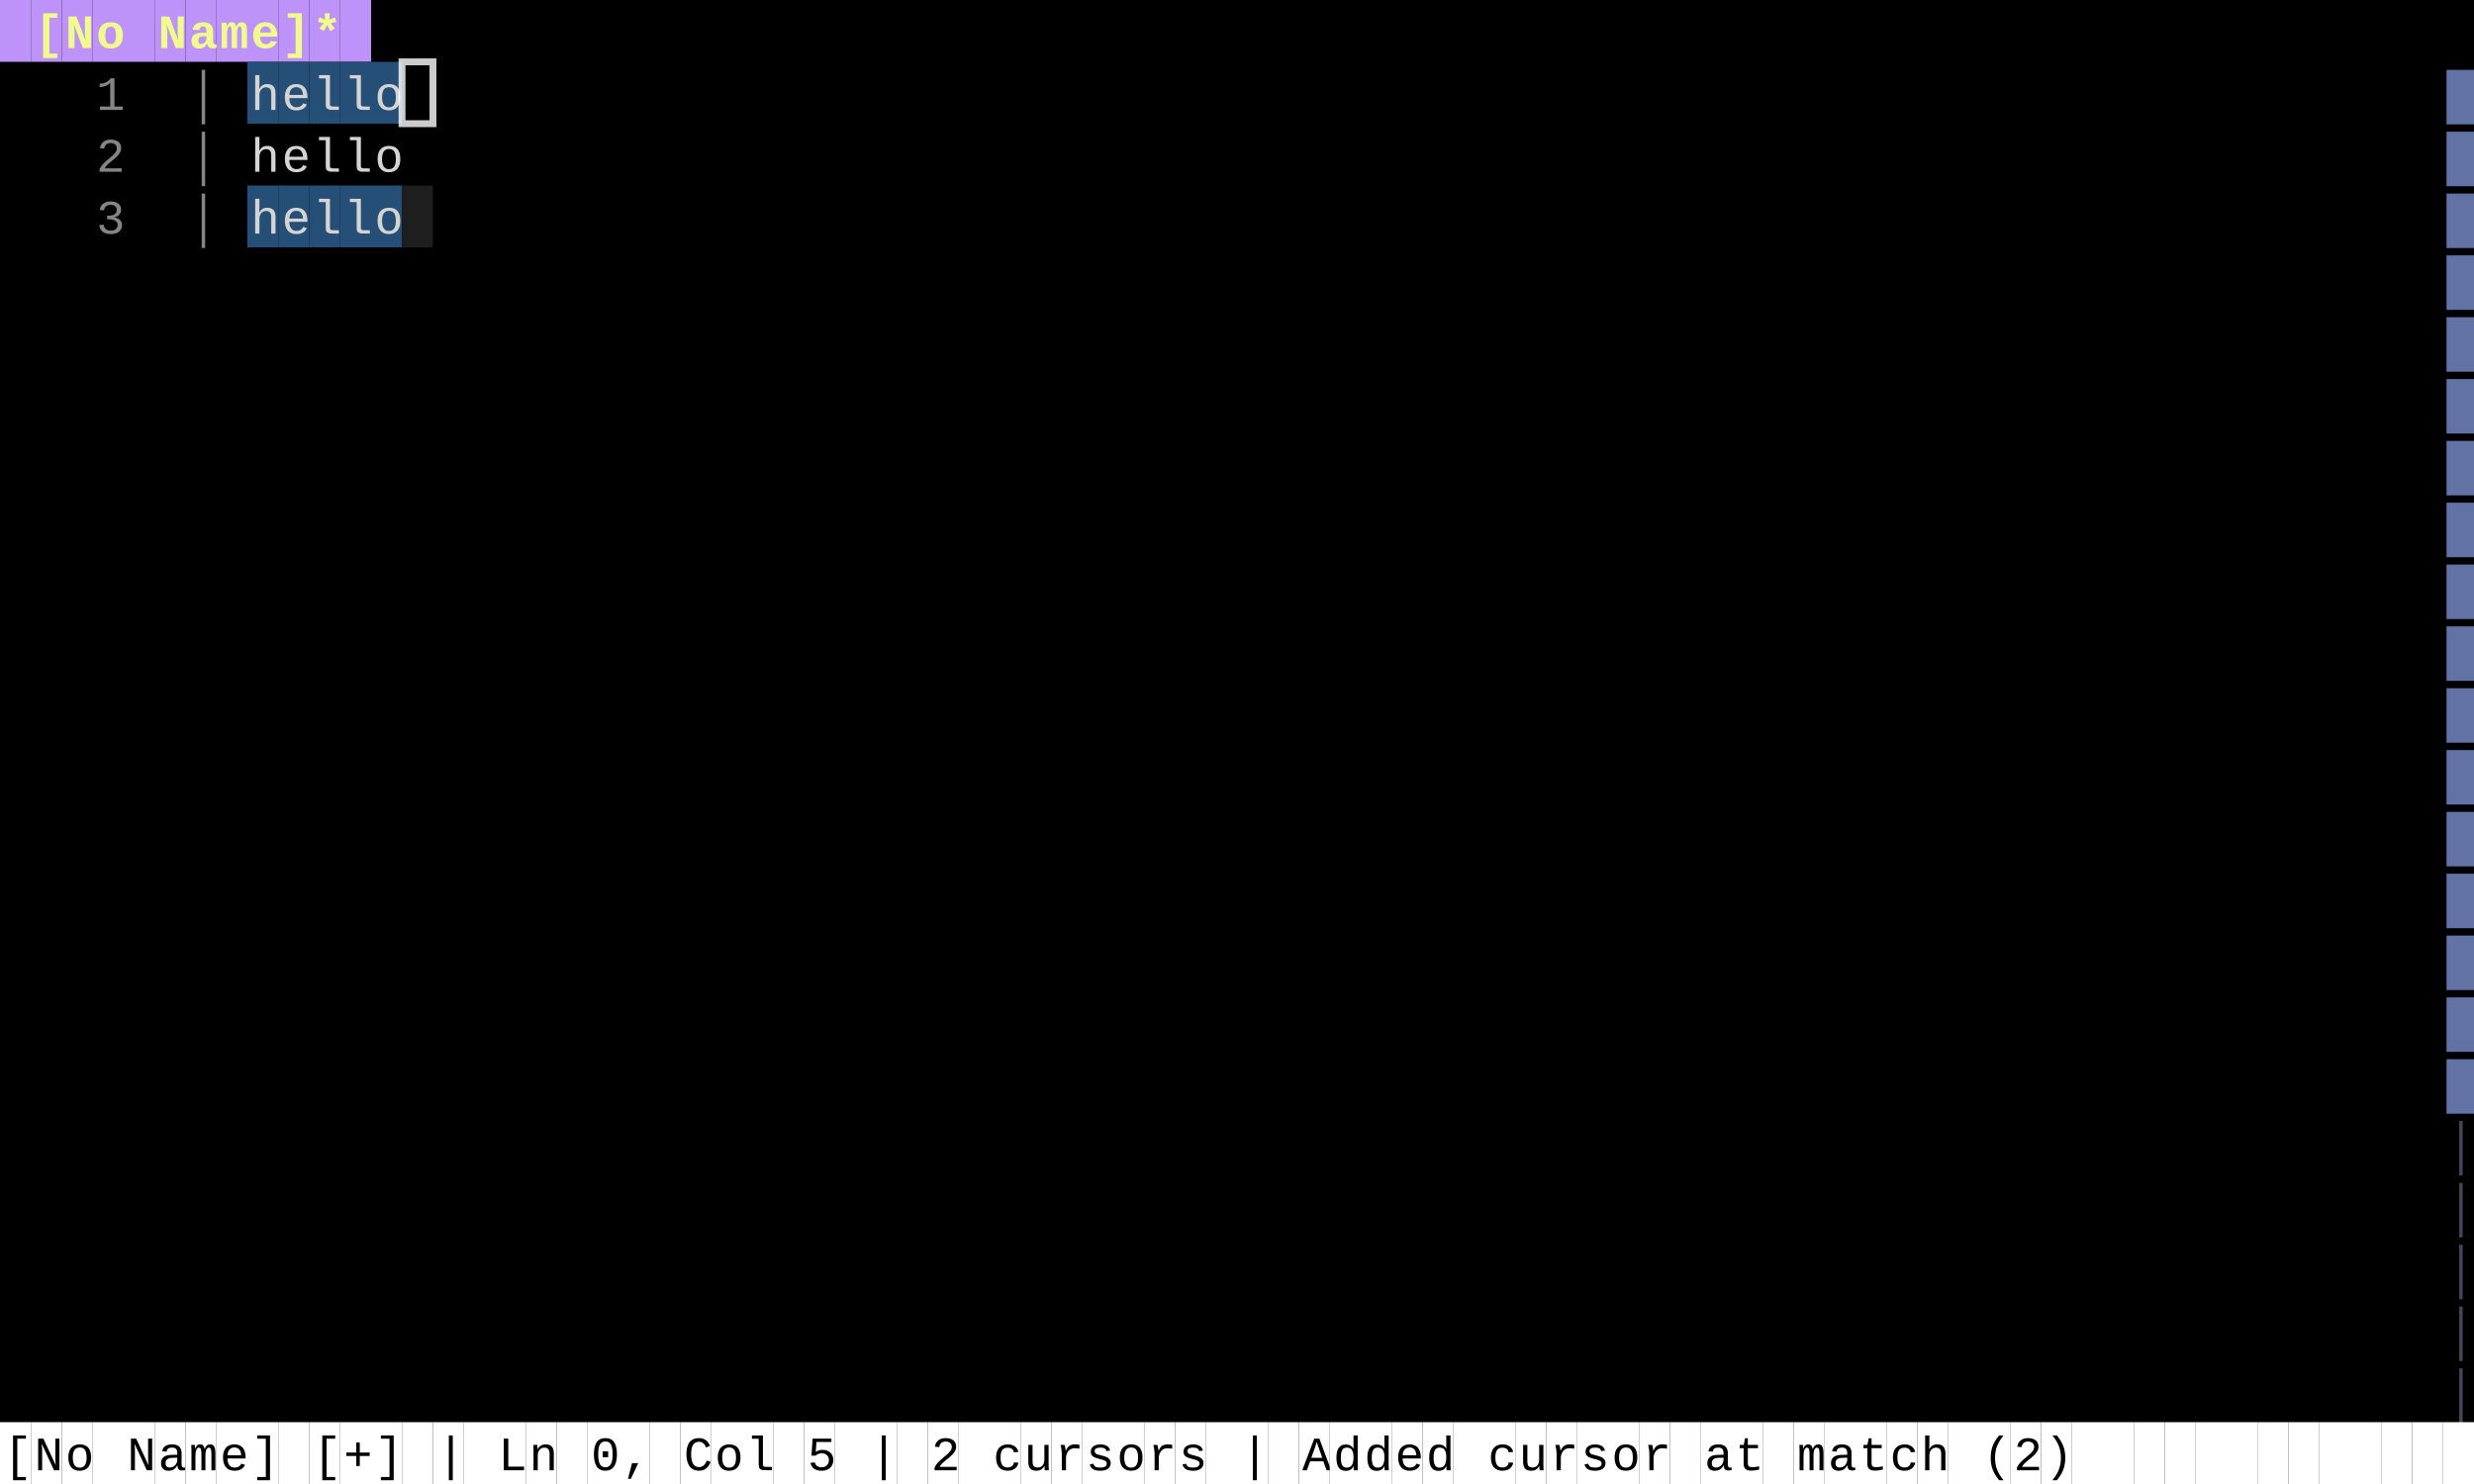
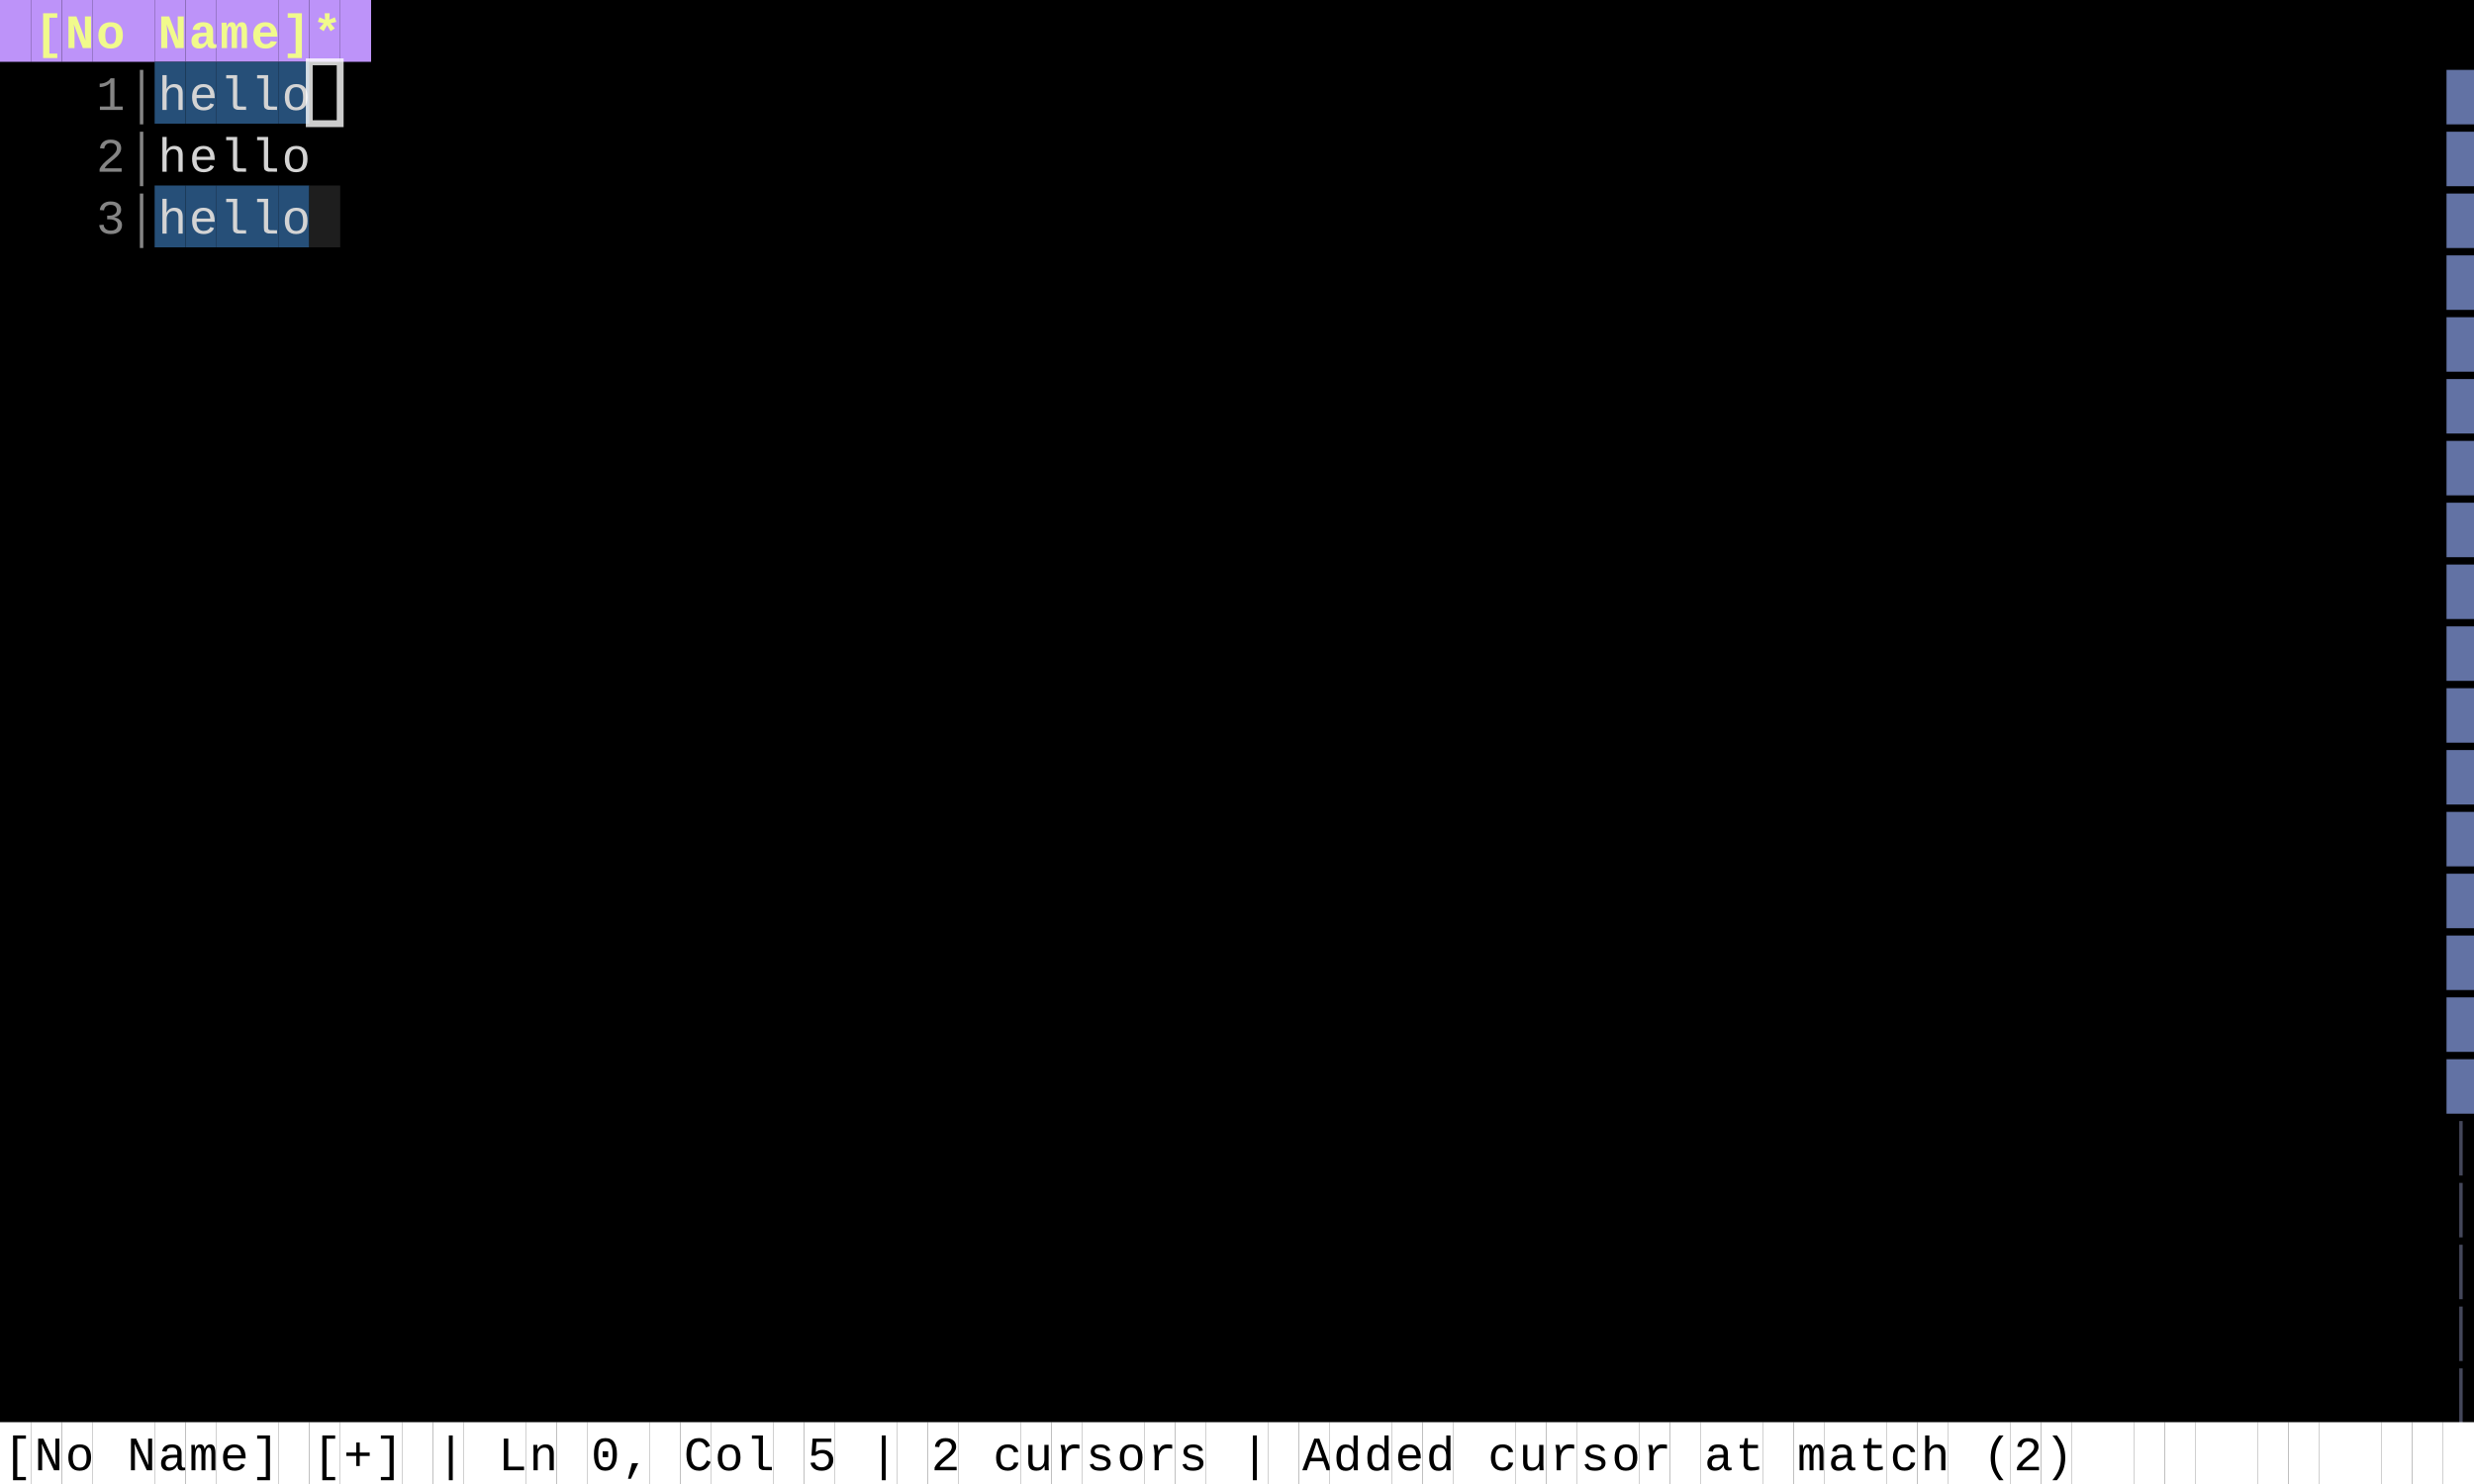
<svg xmlns="http://www.w3.org/2000/svg" width="720" height="432" viewBox="0 0 720 432">
  <style>
    .terminal { font-family: 'Courier New', 'Consolas', monospace; font-size: 14px; white-space: pre; }
</style>
  <rect width="100%" height="100%" fill="#000000" />
  <rect x="0" y="0" width="9" height="18" fill="#bd93f9" />
  <rect x="9" y="0" width="9" height="18" fill="#bd93f9" />
  <text x="10" y="14" fill="#f1fa8c" class="terminal" style="font-weight:bold;">[</text>
  <rect x="18" y="0" width="9" height="18" fill="#bd93f9" />
  <text x="19" y="14" fill="#f1fa8c" class="terminal" style="font-weight:bold;">N</text>
  <rect x="27" y="0" width="9" height="18" fill="#bd93f9" />
  <text x="28" y="14" fill="#f1fa8c" class="terminal" style="font-weight:bold;">o</text>
  <rect x="36" y="0" width="9" height="18" fill="#bd93f9" />
  <rect x="45" y="0" width="9" height="18" fill="#bd93f9" />
  <text x="46" y="14" fill="#f1fa8c" class="terminal" style="font-weight:bold;">N</text>
  <rect x="54" y="0" width="9" height="18" fill="#bd93f9" />
  <text x="55" y="14" fill="#f1fa8c" class="terminal" style="font-weight:bold;">a</text>
  <rect x="63" y="0" width="9" height="18" fill="#bd93f9" />
  <text x="64" y="14" fill="#f1fa8c" class="terminal" style="font-weight:bold;">m</text>
  <rect x="72" y="0" width="9" height="18" fill="#bd93f9" />
  <text x="73" y="14" fill="#f1fa8c" class="terminal" style="font-weight:bold;">e</text>
  <rect x="81" y="0" width="9" height="18" fill="#bd93f9" />
  <text x="82" y="14" fill="#f1fa8c" class="terminal" style="font-weight:bold;">]</text>
  <rect x="90" y="0" width="9" height="18" fill="#bd93f9" />
  <text x="91" y="14" fill="#f1fa8c" class="terminal" style="font-weight:bold;">*</text>
  <rect x="99" y="0" width="9" height="18" fill="#bd93f9" />
  <text x="28" y="32" fill="#858585" class="terminal" style="">1</text>
-   <text x="55" y="32" fill="#858585" class="terminal" style="">│</text>
+   <text x="37" y="32" fill="#858585" class="terminal" style="">│</text>
+   <rect x="45" y="18" width="9" height="18" fill="#264f78" />
+   <text x="46" y="32" fill="#d4d4d4" class="terminal" style="">h</text>
+   <rect x="54" y="18" width="9" height="18" fill="#264f78" />
+   <text x="55" y="32" fill="#d4d4d4" class="terminal" style="">e</text>
+   <rect x="63" y="18" width="9" height="18" fill="#264f78" />
+   <text x="64" y="32" fill="#d4d4d4" class="terminal" style="">l</text>
  <rect x="72" y="18" width="9" height="18" fill="#264f78" />
-   <text x="73" y="32" fill="#d4d4d4" class="terminal" style="">h</text>
+   <text x="73" y="32" fill="#d4d4d4" class="terminal" style="">l</text>
  <rect x="81" y="18" width="9" height="18" fill="#264f78" />
-   <text x="82" y="32" fill="#d4d4d4" class="terminal" style="">e</text>
-   <rect x="90" y="18" width="9" height="18" fill="#264f78" />
-   <text x="91" y="32" fill="#d4d4d4" class="terminal" style="">l</text>
-   <rect x="99" y="18" width="9" height="18" fill="#264f78" />
-   <text x="100" y="32" fill="#d4d4d4" class="terminal" style="">l</text>
-   <rect x="108" y="18" width="9" height="18" fill="#264f78" />
-   <text x="109" y="32" fill="#d4d4d4" class="terminal" style="">o</text>
+   <text x="82" y="32" fill="#d4d4d4" class="terminal" style="">o</text>
  <text x="712" y="32" fill="#6272a4" class="terminal" style="">█</text>
  <text x="28" y="50" fill="#858585" class="terminal" style="">2</text>
-   <text x="55" y="50" fill="#858585" class="terminal" style="">│</text>
-   <text x="73" y="50" fill="#d4d4d4" class="terminal" style="">h</text>
-   <text x="82" y="50" fill="#d4d4d4" class="terminal" style="">e</text>
-   <text x="91" y="50" fill="#d4d4d4" class="terminal" style="">l</text>
-   <text x="100" y="50" fill="#d4d4d4" class="terminal" style="">l</text>
-   <text x="109" y="50" fill="#d4d4d4" class="terminal" style="">o</text>
+   <text x="37" y="50" fill="#858585" class="terminal" style="">│</text>
+   <text x="46" y="50" fill="#d4d4d4" class="terminal" style="">h</text>
+   <text x="55" y="50" fill="#d4d4d4" class="terminal" style="">e</text>
+   <text x="64" y="50" fill="#d4d4d4" class="terminal" style="">l</text>
+   <text x="73" y="50" fill="#d4d4d4" class="terminal" style="">l</text>
+   <text x="82" y="50" fill="#d4d4d4" class="terminal" style="">o</text>
  <text x="712" y="50" fill="#6272a4" class="terminal" style="">█</text>
  <text x="28" y="68" fill="#858585" class="terminal" style="">3</text>
-   <text x="55" y="68" fill="#858585" class="terminal" style="">│</text>
+   <text x="37" y="68" fill="#858585" class="terminal" style="">│</text>
+   <rect x="45" y="54" width="9" height="18" fill="#264f78" />
+   <text x="46" y="68" fill="#d4d4d4" class="terminal" style="">h</text>
+   <rect x="54" y="54" width="9" height="18" fill="#264f78" />
+   <text x="55" y="68" fill="#d4d4d4" class="terminal" style="">e</text>
+   <rect x="63" y="54" width="9" height="18" fill="#264f78" />
+   <text x="64" y="68" fill="#d4d4d4" class="terminal" style="">l</text>
  <rect x="72" y="54" width="9" height="18" fill="#264f78" />
-   <text x="73" y="68" fill="#d4d4d4" class="terminal" style="">h</text>
+   <text x="73" y="68" fill="#d4d4d4" class="terminal" style="">l</text>
  <rect x="81" y="54" width="9" height="18" fill="#264f78" />
-   <text x="82" y="68" fill="#d4d4d4" class="terminal" style="">e</text>
-   <rect x="90" y="54" width="9" height="18" fill="#264f78" />
-   <text x="91" y="68" fill="#d4d4d4" class="terminal" style="">l</text>
-   <rect x="99" y="54" width="9" height="18" fill="#264f78" />
-   <text x="100" y="68" fill="#d4d4d4" class="terminal" style="">l</text>
-   <rect x="108" y="54" width="9" height="18" fill="#264f78" />
-   <text x="109" y="68" fill="#d4d4d4" class="terminal" style="">o</text>
-   <rect x="117" y="54" width="9" height="18" fill="#1e1e1e" />
+   <text x="82" y="68" fill="#d4d4d4" class="terminal" style="">o</text>
+   <rect x="90" y="54" width="9" height="18" fill="#1e1e1e" />
  <text x="712" y="68" fill="#6272a4" class="terminal" style="">█</text>
  <text x="712" y="86" fill="#6272a4" class="terminal" style="">█</text>
  <text x="712" y="104" fill="#6272a4" class="terminal" style="">█</text>
  <text x="712" y="122" fill="#6272a4" class="terminal" style="">█</text>
  <text x="712" y="140" fill="#6272a4" class="terminal" style="">█</text>
  <text x="712" y="158" fill="#6272a4" class="terminal" style="">█</text>
  <text x="712" y="176" fill="#6272a4" class="terminal" style="">█</text>
  <text x="712" y="194" fill="#6272a4" class="terminal" style="">█</text>
  <text x="712" y="212" fill="#6272a4" class="terminal" style="">█</text>
  <text x="712" y="230" fill="#6272a4" class="terminal" style="">█</text>
  <text x="712" y="248" fill="#6272a4" class="terminal" style="">█</text>
  <text x="712" y="266" fill="#6272a4" class="terminal" style="">█</text>
  <text x="712" y="284" fill="#6272a4" class="terminal" style="">█</text>
  <text x="712" y="302" fill="#6272a4" class="terminal" style="">█</text>
  <text x="712" y="320" fill="#6272a4" class="terminal" style="">█</text>
  <text x="712" y="338" fill="#44475a" class="terminal" style="">│</text>
  <text x="712" y="356" fill="#44475a" class="terminal" style="">│</text>
  <text x="712" y="374" fill="#44475a" class="terminal" style="">│</text>
  <text x="712" y="392" fill="#44475a" class="terminal" style="">│</text>
  <text x="712" y="410" fill="#44475a" class="terminal" style="">│</text>
  <rect x="0" y="414" width="9" height="18" fill="#ffffff" />
  <text x="1" y="428" fill="#000000" class="terminal" style="">[</text>
  <rect x="9" y="414" width="9" height="18" fill="#ffffff" />
  <text x="10" y="428" fill="#000000" class="terminal" style="">N</text>
  <rect x="18" y="414" width="9" height="18" fill="#ffffff" />
  <text x="19" y="428" fill="#000000" class="terminal" style="">o</text>
  <rect x="27" y="414" width="9" height="18" fill="#ffffff" />
  <rect x="36" y="414" width="9" height="18" fill="#ffffff" />
  <text x="37" y="428" fill="#000000" class="terminal" style="">N</text>
  <rect x="45" y="414" width="9" height="18" fill="#ffffff" />
  <text x="46" y="428" fill="#000000" class="terminal" style="">a</text>
  <rect x="54" y="414" width="9" height="18" fill="#ffffff" />
  <text x="55" y="428" fill="#000000" class="terminal" style="">m</text>
  <rect x="63" y="414" width="9" height="18" fill="#ffffff" />
  <text x="64" y="428" fill="#000000" class="terminal" style="">e</text>
  <rect x="72" y="414" width="9" height="18" fill="#ffffff" />
  <text x="73" y="428" fill="#000000" class="terminal" style="">]</text>
  <rect x="81" y="414" width="9" height="18" fill="#ffffff" />
  <rect x="90" y="414" width="9" height="18" fill="#ffffff" />
  <text x="91" y="428" fill="#000000" class="terminal" style="">[</text>
  <rect x="99" y="414" width="9" height="18" fill="#ffffff" />
  <text x="100" y="428" fill="#000000" class="terminal" style="">+</text>
  <rect x="108" y="414" width="9" height="18" fill="#ffffff" />
  <text x="109" y="428" fill="#000000" class="terminal" style="">]</text>
  <rect x="117" y="414" width="9" height="18" fill="#ffffff" />
  <rect x="126" y="414" width="9" height="18" fill="#ffffff" />
  <text x="127" y="428" fill="#000000" class="terminal" style="">|</text>
  <rect x="135" y="414" width="9" height="18" fill="#ffffff" />
  <rect x="144" y="414" width="9" height="18" fill="#ffffff" />
  <text x="145" y="428" fill="#000000" class="terminal" style="">L</text>
  <rect x="153" y="414" width="9" height="18" fill="#ffffff" />
  <text x="154" y="428" fill="#000000" class="terminal" style="">n</text>
  <rect x="162" y="414" width="9" height="18" fill="#ffffff" />
  <rect x="171" y="414" width="9" height="18" fill="#ffffff" />
  <text x="172" y="428" fill="#000000" class="terminal" style="">0</text>
  <rect x="180" y="414" width="9" height="18" fill="#ffffff" />
  <text x="181" y="428" fill="#000000" class="terminal" style="">,</text>
  <rect x="189" y="414" width="9" height="18" fill="#ffffff" />
  <rect x="198" y="414" width="9" height="18" fill="#ffffff" />
  <text x="199" y="428" fill="#000000" class="terminal" style="">C</text>
  <rect x="207" y="414" width="9" height="18" fill="#ffffff" />
  <text x="208" y="428" fill="#000000" class="terminal" style="">o</text>
  <rect x="216" y="414" width="9" height="18" fill="#ffffff" />
  <text x="217" y="428" fill="#000000" class="terminal" style="">l</text>
  <rect x="225" y="414" width="9" height="18" fill="#ffffff" />
  <rect x="234" y="414" width="9" height="18" fill="#ffffff" />
  <text x="235" y="428" fill="#000000" class="terminal" style="">5</text>
  <rect x="243" y="414" width="9" height="18" fill="#ffffff" />
  <rect x="252" y="414" width="9" height="18" fill="#ffffff" />
  <text x="253" y="428" fill="#000000" class="terminal" style="">|</text>
  <rect x="261" y="414" width="9" height="18" fill="#ffffff" />
  <rect x="270" y="414" width="9" height="18" fill="#ffffff" />
  <text x="271" y="428" fill="#000000" class="terminal" style="">2</text>
  <rect x="279" y="414" width="9" height="18" fill="#ffffff" />
  <rect x="288" y="414" width="9" height="18" fill="#ffffff" />
  <text x="289" y="428" fill="#000000" class="terminal" style="">c</text>
  <rect x="297" y="414" width="9" height="18" fill="#ffffff" />
  <text x="298" y="428" fill="#000000" class="terminal" style="">u</text>
  <rect x="306" y="414" width="9" height="18" fill="#ffffff" />
  <text x="307" y="428" fill="#000000" class="terminal" style="">r</text>
  <rect x="315" y="414" width="9" height="18" fill="#ffffff" />
  <text x="316" y="428" fill="#000000" class="terminal" style="">s</text>
  <rect x="324" y="414" width="9" height="18" fill="#ffffff" />
  <text x="325" y="428" fill="#000000" class="terminal" style="">o</text>
  <rect x="333" y="414" width="9" height="18" fill="#ffffff" />
  <text x="334" y="428" fill="#000000" class="terminal" style="">r</text>
  <rect x="342" y="414" width="9" height="18" fill="#ffffff" />
  <text x="343" y="428" fill="#000000" class="terminal" style="">s</text>
  <rect x="351" y="414" width="9" height="18" fill="#ffffff" />
  <rect x="360" y="414" width="9" height="18" fill="#ffffff" />
  <text x="361" y="428" fill="#000000" class="terminal" style="">|</text>
  <rect x="369" y="414" width="9" height="18" fill="#ffffff" />
  <rect x="378" y="414" width="9" height="18" fill="#ffffff" />
  <text x="379" y="428" fill="#000000" class="terminal" style="">A</text>
  <rect x="387" y="414" width="9" height="18" fill="#ffffff" />
  <text x="388" y="428" fill="#000000" class="terminal" style="">d</text>
  <rect x="396" y="414" width="9" height="18" fill="#ffffff" />
  <text x="397" y="428" fill="#000000" class="terminal" style="">d</text>
  <rect x="405" y="414" width="9" height="18" fill="#ffffff" />
  <text x="406" y="428" fill="#000000" class="terminal" style="">e</text>
  <rect x="414" y="414" width="9" height="18" fill="#ffffff" />
  <text x="415" y="428" fill="#000000" class="terminal" style="">d</text>
  <rect x="423" y="414" width="9" height="18" fill="#ffffff" />
  <rect x="432" y="414" width="9" height="18" fill="#ffffff" />
  <text x="433" y="428" fill="#000000" class="terminal" style="">c</text>
  <rect x="441" y="414" width="9" height="18" fill="#ffffff" />
  <text x="442" y="428" fill="#000000" class="terminal" style="">u</text>
  <rect x="450" y="414" width="9" height="18" fill="#ffffff" />
  <text x="451" y="428" fill="#000000" class="terminal" style="">r</text>
  <rect x="459" y="414" width="9" height="18" fill="#ffffff" />
  <text x="460" y="428" fill="#000000" class="terminal" style="">s</text>
  <rect x="468" y="414" width="9" height="18" fill="#ffffff" />
  <text x="469" y="428" fill="#000000" class="terminal" style="">o</text>
  <rect x="477" y="414" width="9" height="18" fill="#ffffff" />
  <text x="478" y="428" fill="#000000" class="terminal" style="">r</text>
  <rect x="486" y="414" width="9" height="18" fill="#ffffff" />
  <rect x="495" y="414" width="9" height="18" fill="#ffffff" />
  <text x="496" y="428" fill="#000000" class="terminal" style="">a</text>
  <rect x="504" y="414" width="9" height="18" fill="#ffffff" />
  <text x="505" y="428" fill="#000000" class="terminal" style="">t</text>
  <rect x="513" y="414" width="9" height="18" fill="#ffffff" />
  <rect x="522" y="414" width="9" height="18" fill="#ffffff" />
  <text x="523" y="428" fill="#000000" class="terminal" style="">m</text>
  <rect x="531" y="414" width="9" height="18" fill="#ffffff" />
  <text x="532" y="428" fill="#000000" class="terminal" style="">a</text>
  <rect x="540" y="414" width="9" height="18" fill="#ffffff" />
  <text x="541" y="428" fill="#000000" class="terminal" style="">t</text>
  <rect x="549" y="414" width="9" height="18" fill="#ffffff" />
  <text x="550" y="428" fill="#000000" class="terminal" style="">c</text>
  <rect x="558" y="414" width="9" height="18" fill="#ffffff" />
  <text x="559" y="428" fill="#000000" class="terminal" style="">h</text>
  <rect x="567" y="414" width="9" height="18" fill="#ffffff" />
  <rect x="576" y="414" width="9" height="18" fill="#ffffff" />
  <text x="577" y="428" fill="#000000" class="terminal" style="">(</text>
  <rect x="585" y="414" width="9" height="18" fill="#ffffff" />
  <text x="586" y="428" fill="#000000" class="terminal" style="">2</text>
  <rect x="594" y="414" width="9" height="18" fill="#ffffff" />
  <text x="595" y="428" fill="#000000" class="terminal" style="">)</text>
  <rect x="603" y="414" width="9" height="18" fill="#ffffff" />
  <rect x="612" y="414" width="9" height="18" fill="#ffffff" />
  <rect x="621" y="414" width="9" height="18" fill="#ffffff" />
  <rect x="630" y="414" width="9" height="18" fill="#ffffff" />
  <rect x="639" y="414" width="9" height="18" fill="#ffffff" />
  <rect x="648" y="414" width="9" height="18" fill="#ffffff" />
  <rect x="657" y="414" width="9" height="18" fill="#ffffff" />
  <rect x="666" y="414" width="9" height="18" fill="#ffffff" />
  <rect x="675" y="414" width="9" height="18" fill="#ffffff" />
  <rect x="684" y="414" width="9" height="18" fill="#ffffff" />
  <rect x="693" y="414" width="9" height="18" fill="#ffffff" />
  <rect x="702" y="414" width="9" height="18" fill="#ffffff" />
  <rect x="711" y="414" width="9" height="18" fill="#ffffff" />
-   <rect x="117" y="18" width="9" height="18" fill="none" stroke="#ffffff" stroke-width="2" opacity="0.8" />
+   <rect x="90" y="18" width="9" height="18" fill="none" stroke="#ffffff" stroke-width="2" opacity="0.8" />
</svg>
